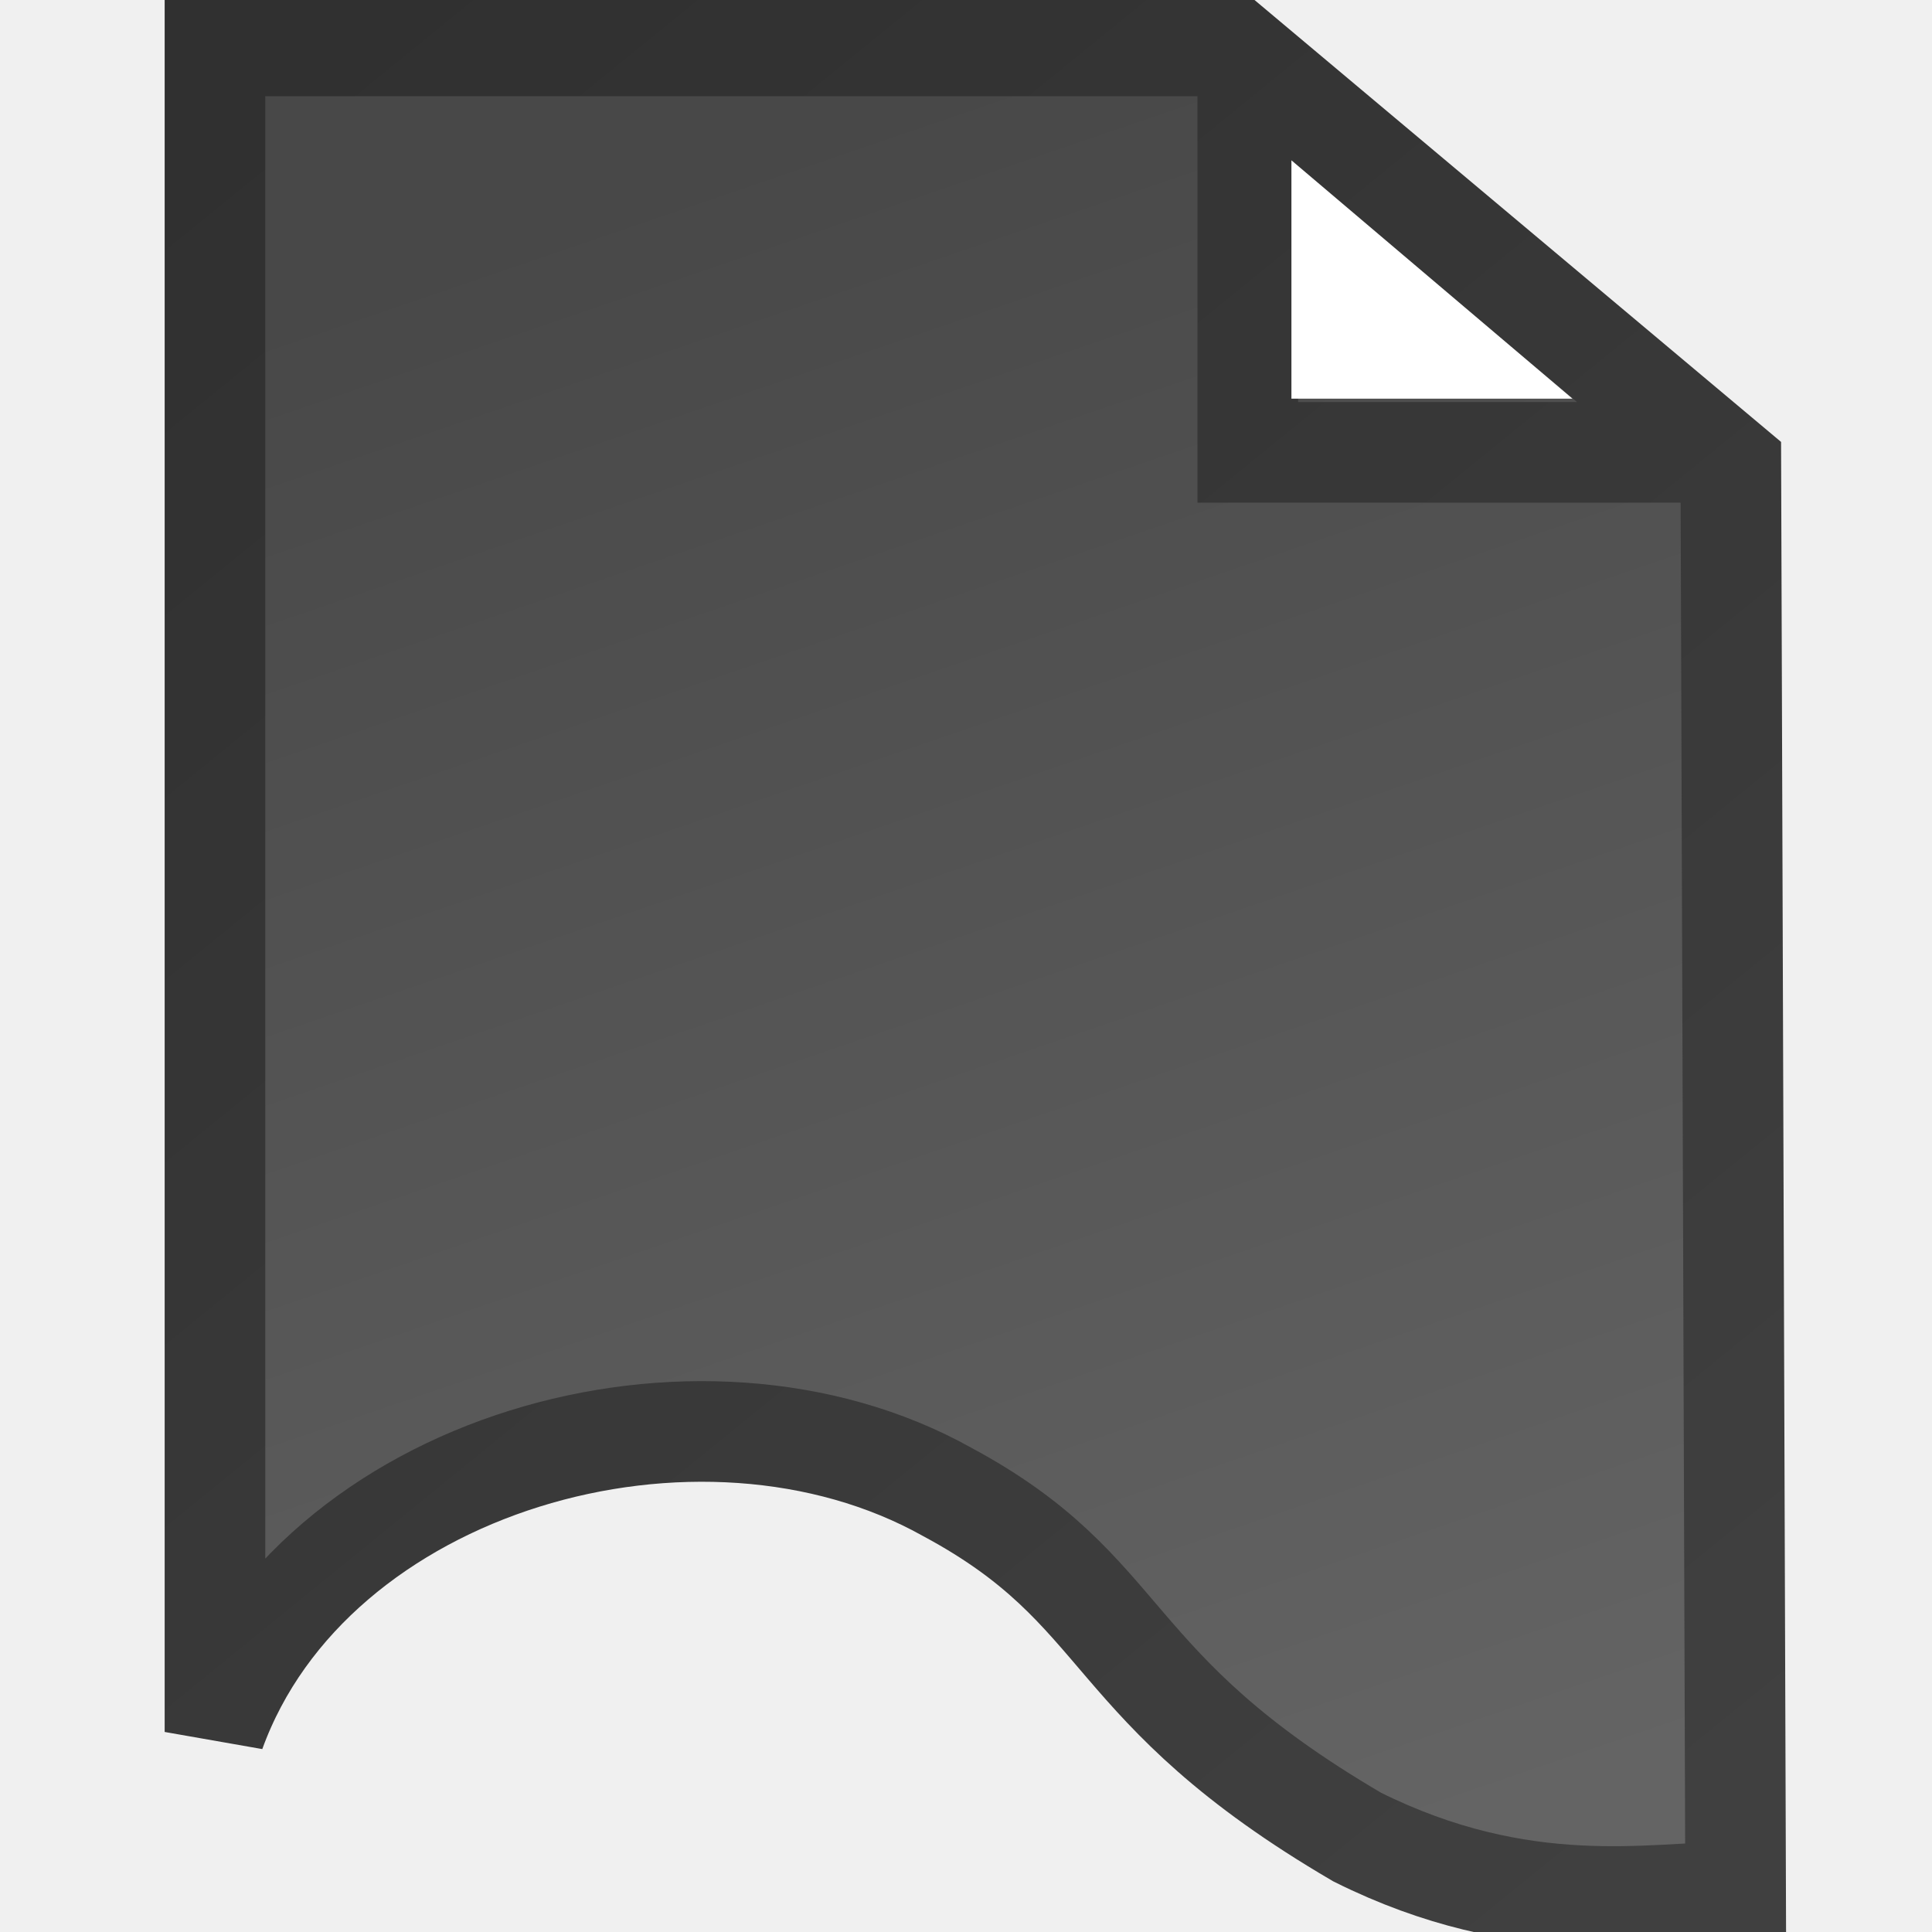
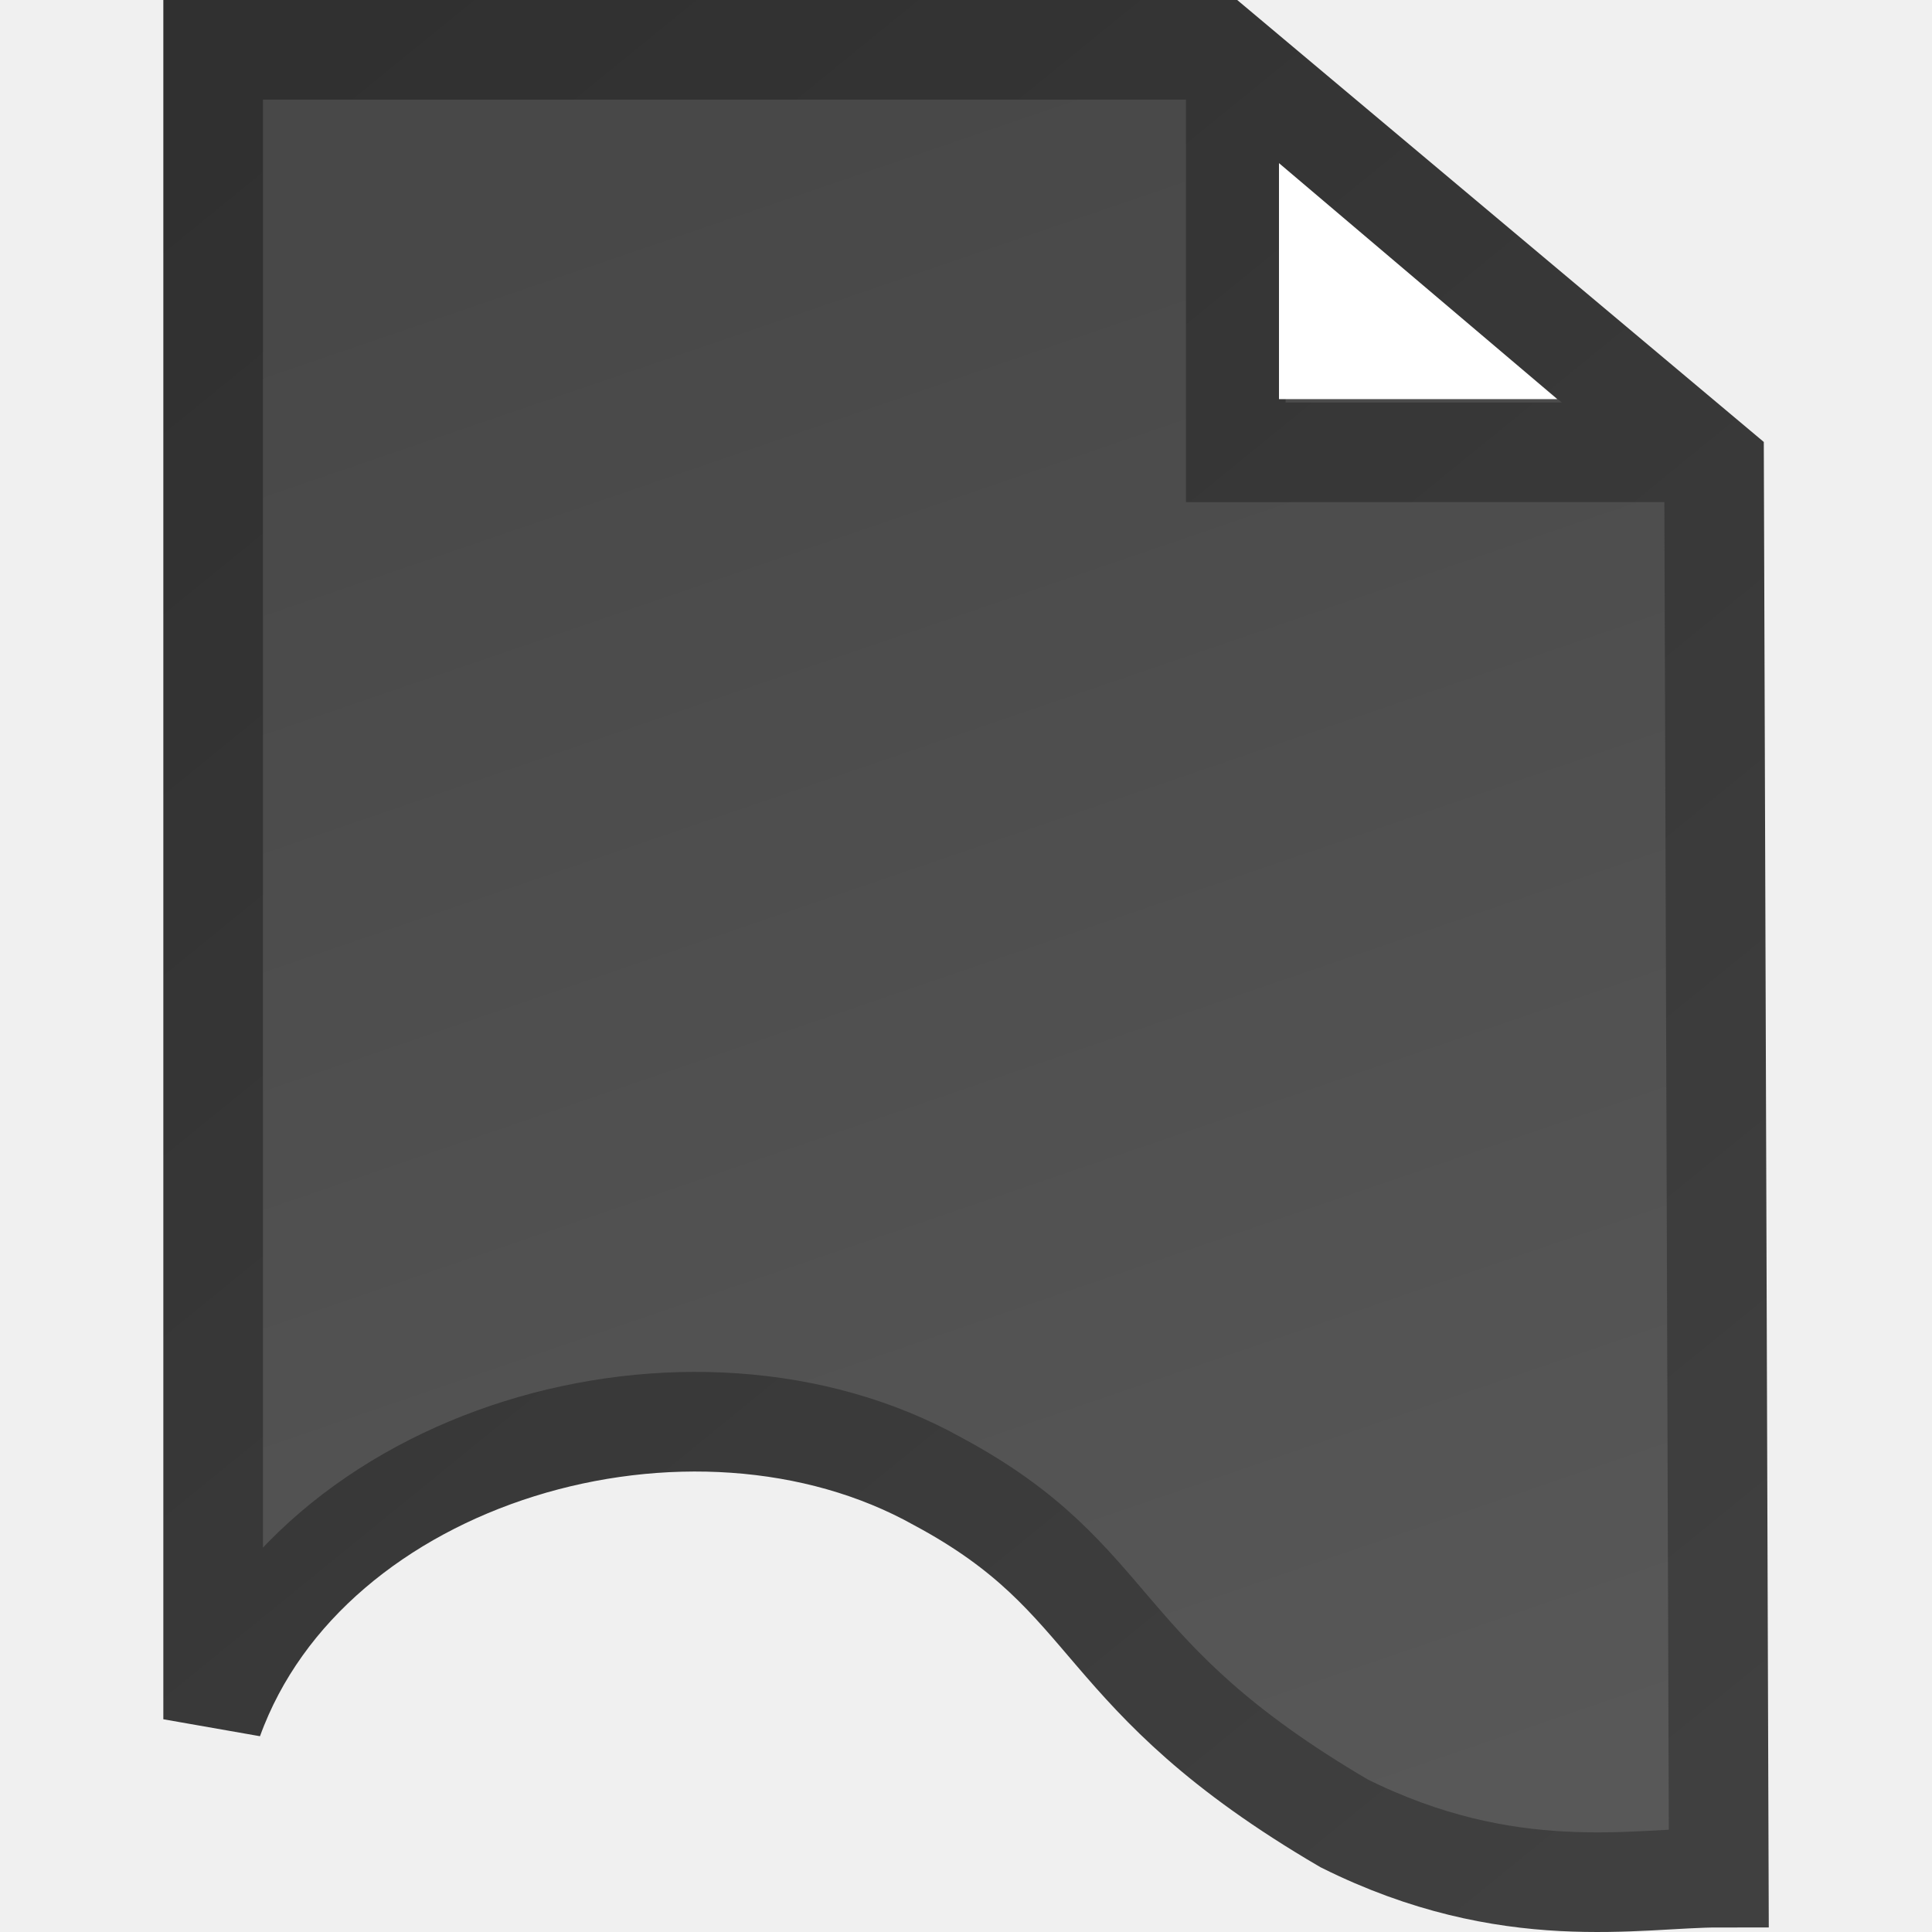
- <svg xmlns="http://www.w3.org/2000/svg" xmlns:ns1="http://www.openswatchbook.org/uri/2009/osb" xmlns:xlink="http://www.w3.org/1999/xlink" width="48" height="48" id="svg2" version="1.1">
+ <svg xmlns="http://www.w3.org/2000/svg" xmlns:ns1="http://www.openswatchbook.org/uri/2009/osb" xmlns:xlink="http://www.w3.org/1999/xlink" width="32" height="32" id="svg2" version="1.1">
  <defs id="defs4">
    <linearGradient id="linearGradient5375">
-       <stop style="stop-color:#646464;stop-opacity:1;" offset="0" id="stop5377" />
+       <stop style="stop-color:#585858;stop-opacity:1;" offset="0" id="stop5377" />
      <stop style="stop-color:#484848;stop-opacity:1;" offset="1" id="stop5379" />
    </linearGradient>
    <linearGradient id="linearGradient5347" ns1:paint="gradient">
      <stop style="stop-color:#000000;stop-opacity:1;" offset="0" id="stop5349" />
      <stop style="stop-color:#000000;stop-opacity:0;" offset="1" id="stop5351" />
    </linearGradient>
    <linearGradient id="linearGradient5329">
      <stop style="stop-color:#404040;stop-opacity:1;" offset="0" id="stop5331" />
      <stop style="stop-color:#303030;stop-opacity:1;" offset="1" id="stop5333" />
    </linearGradient>
    <linearGradient xlink:href="#linearGradient5329" id="linearGradient6082" gradientUnits="userSpaceOnUse" gradientTransform="matrix(1.000171,0,0,0.9934706,-0.00414696,6.868315)" x1="41.994" y1="1050.016" x2="6.215" y2="1006.311" />
    <linearGradient xlink:href="#linearGradient5375" id="linearGradient6084" gradientUnits="userSpaceOnUse" gradientTransform="matrix(1.000171,0,0,0.9934706,-0.00414696,6.868315)" spreadMethod="pad" x1="34.87" y1="1050.267" x2="20.088" y2="1007.351" />
+     <linearGradient xlink:href="#linearGradient5375" id="linearGradient3770" gradientUnits="userSpaceOnUse" gradientTransform="matrix(1.000171,0,0,0.9934706,-0.00414696,6.868315)" spreadMethod="pad" x1="34.87" y1="1050.267" x2="20.088" y2="1007.351" />
+     <linearGradient xlink:href="#linearGradient5329" id="linearGradient3772" gradientUnits="userSpaceOnUse" gradientTransform="matrix(1.000171,0,0,0.9934706,-0.00414696,6.868315)" x1="41.994" y1="1050.016" x2="6.215" y2="1006.311" />
  </defs>
-   <g id="layer1" transform="translate(0,-1004.362)" style="display:inline">
+   <g id="layer1" transform="translate(0,-1020.362)" style="display:inline">
    <path style="fill:none;stroke:#000000;stroke-width:5;stroke-linecap:butt;stroke-linejoin:miter;stroke-miterlimit:4;stroke-opacity:1;stroke-dasharray:none" d="m 270,69.094 0,45 45,0" id="path4057" transform="translate(0,308.2677)" />
-     <path id="path3849" style="fill:url(#linearGradient6084);fill-opacity:1;stroke:url(#linearGradient6082);stroke-width:2.5;stroke-linecap:butt;stroke-linejoin:miter;stroke-miterlimit:4;stroke-opacity:1;stroke-dasharray:none" d="m 31.001,1005.667 0,9.934 12.002,0 m -37.662,-10.099 0,41.89 c 2.423,-6.694 12.013,-9.424 18.197,-5.961 4.603,2.473 3.809,4.843 10.182,8.573 4.138,2.061 7.34,1.362 9.401,1.362 l -0.119,-35.44 -12.42,-10.424 z" />
-     <path style="fill:#ffffff;stroke:none;stroke-width:1px;stroke-linecap:butt;stroke-linejoin:miter;stroke-opacity:1;fill-opacity:1;opacity:1" d="m 32.085,3.983 0,5.922 6.983,0 z" id="path4191" transform="translate(0,1004.362)" />
+     <g id="g3766" transform="matrix(0.6600926,0,0,0.6600926,0.00483486,357.4627)">
+       <path d="m 31.001,1005.667 0,9.934 12.002,0 m -37.662,-10.099 0,41.89 c 2.423,-6.694 12.013,-9.424 18.197,-5.961 4.603,2.473 3.809,4.843 10.182,8.573 4.138,2.061 7.34,1.362 9.401,1.362 l -0.119,-35.44 -12.42,-10.424 z" style="fill:url(#linearGradient3770);fill-opacity:1;stroke:url(#linearGradient3772);stroke-width:2.5;stroke-linecap:butt;stroke-linejoin:miter;stroke-miterlimit:4;stroke-opacity:1;stroke-dasharray:none" id="path3849" />
+       <path transform="translate(0,1004.362)" id="path4191" d="m 32.085,3.983 0,5.922 6.983,0 z" style="fill:#ffffff;fill-opacity:1;stroke:none" />
+     </g>
  </g>
-   <g id="layer2" style="display:inline" transform="translate(0,-696.0945)" />
+   <g id="layer2" style="display:inline" transform="translate(0,-712.0945)" />
</svg>
